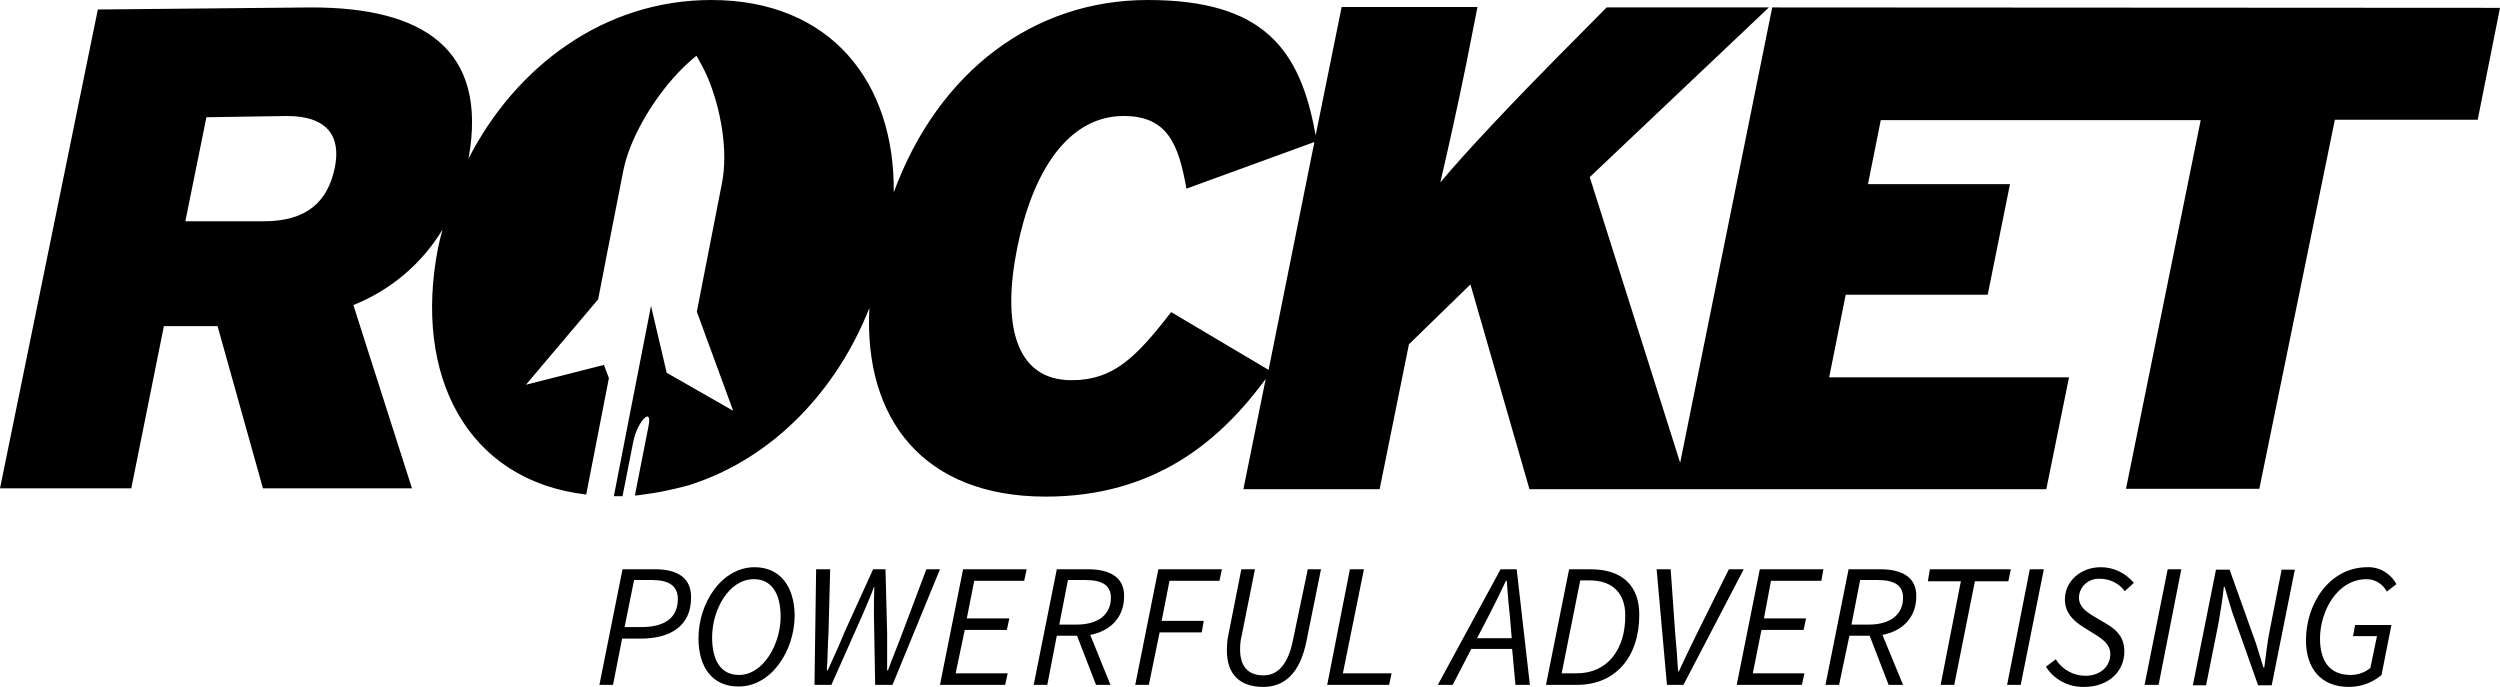
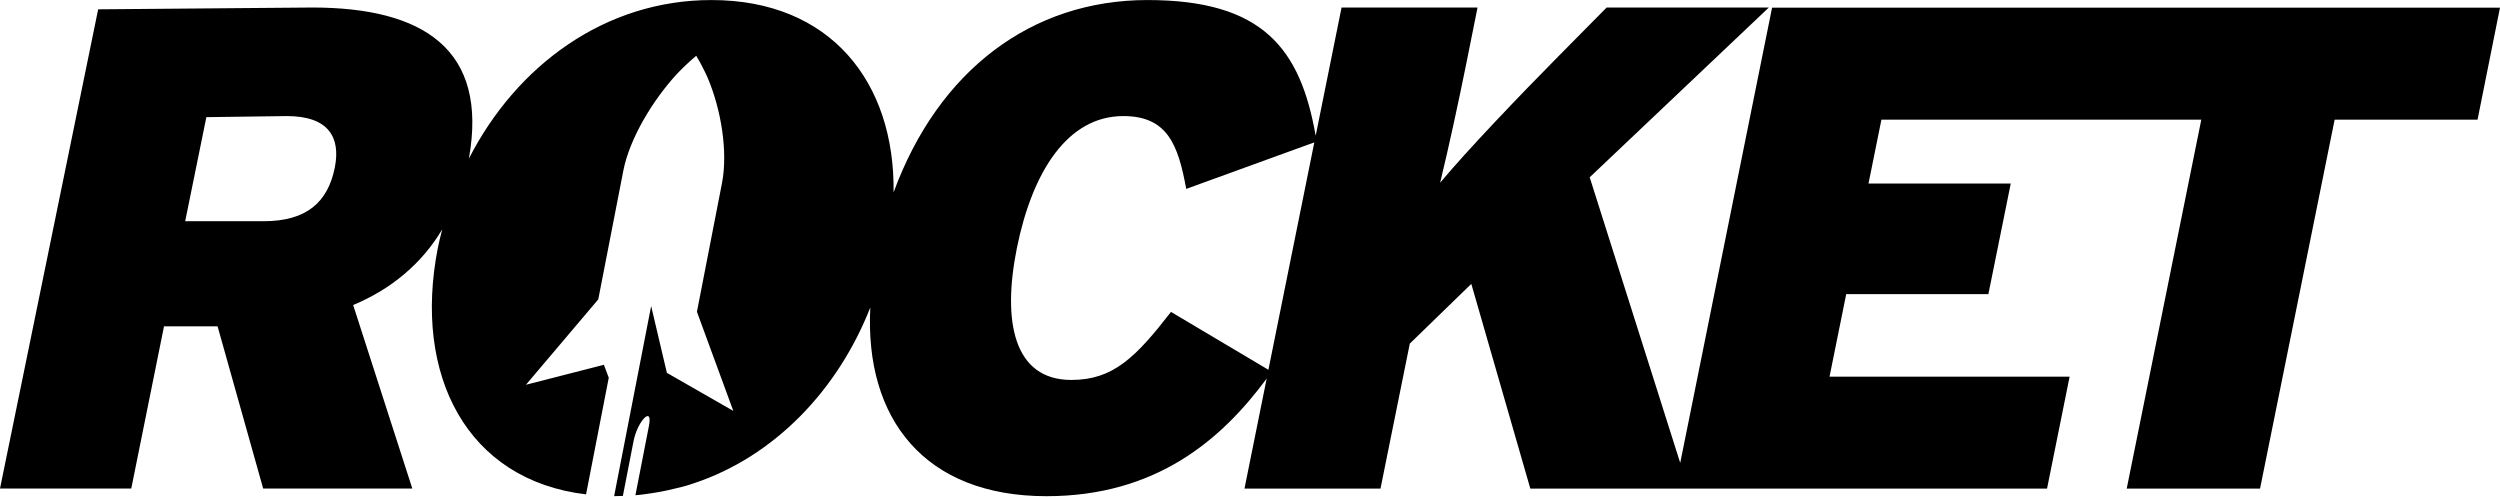
- <svg xmlns="http://www.w3.org/2000/svg" version="1.1" id="Ebene_1" x="0px" y="0px" viewBox="0 0 605.6 166.4" style="enable-background:new 0 0 605.6 166.4;" xml:space="preserve">
-   <g id="Ebene_2_1_">
-     <g id="Ebene_1-2">
-       <path d="M573.3,140.3c2.1,0,3.9,1.2,4.9,3l2.3-1.8c-1.4-2.6-4.1-4.2-7-4.1c-9.2,0-14.9,8.8-14.9,17.7c0,6.8,3.6,11.3,10.4,11.3    c2.9,0,5.7-1,7.9-2.9l2.4-12.1h-8.8l-0.5,2.7h5.8l-1.6,7.7c-1.3,1.1-3,1.7-4.8,1.7c-5.4,0-7.4-3.8-7.4-8.8    C562,148,566.2,140.3,573.3,140.3z" />
-       <path d="M508.9,137.4c-5,0-8.7,3.5-8.7,7.8c0,3.1,1.9,5.1,4.3,6.6l3.2,2c2.1,1.3,3.5,2.6,3.5,4.6c0,3.2-2.6,5.3-6,5.3    c-2.9,0-5.7-1.5-7.2-4l-2.4,1.8c2,3.2,5.6,5,9.3,4.9c5.7,0,9.7-3.6,9.7-8.6c0-3.1-1.5-5-4.2-6.6l-3.2-1.9c-2-1.2-3.6-2.4-3.6-4.6    c0.1-2.6,2.3-4.6,5-4.5c0,0,0.1,0,0.1,0c2.4,0,4.6,1.1,6,3l2.2-2C514.9,138.8,512,137.4,508.9,137.4z" />
-       <path d="M549.8,152.8c-0.6,2.9-0.9,6.1-1.3,8.9h-0.2l-1.8-5.8l-6.4-17.9h-3.3l-5.6,28h3.2l3-15c0.5-2.8,1-5.9,1.3-8.8h0.2l1.8,6    l6.3,17.8h3.3l5.6-28h-3.2L549.8,152.8z" />
-       <polygon points="486.2,165.9 489.5,165.9 495.1,137.9 491.7,137.9   " />
-       <path d="M385.3,137.9h-5.2l-5.6,28h7.5c9.5,0,15.1-6.9,15.1-17C397.1,142,393.1,137.9,385.3,137.9z M382,163.1h-3.7l4.5-22.5h2.3    c5.6,0,8.6,3.2,8.6,8.4C393.8,157.4,389.3,163.1,382,163.1z" />
-       <path d="M418.8,137.9l-7.7,15.5c-1.5,3-3,6.2-4.4,9.2h-0.2c-0.2-3.1-0.4-6.2-0.7-9.2l-1.1-15.5h-3.4l2.5,28h4l14.6-28H418.8z" />
-       <path d="M363.5,137.9l-15.2,28h3.6l4.5-8.7h9.9l0.8,8.7h3.5l-3.2-28H363.5z M357.8,154.6l2.5-4.8c1.6-3.1,3-5.9,4.5-9.1h0.2    c0.2,3.2,0.5,6.2,0.8,9.1l0.4,4.8H357.8z" />
-       <polygon points="467,140.8 475,140.8 470.1,165.9 473.4,165.9 478.4,140.8 486.5,140.8 487.1,137.9 467.5,137.9   " />
-       <path d="M455.5,137.9h-7.7l-5.6,28h3.3L448,154h4.9l4.6,11.9h3.5l-5-12.1c4.7-0.9,8.2-4.1,8.2-9.3    C464.3,139.8,460.7,137.9,455.5,137.9z M452.7,151.3h-4.2l2.1-10.8h4.1c4.1,0,6.3,1.2,6.3,4.3C461,148.8,458,151.3,452.7,151.3z" />
-       <polygon points="420.7,165.9 436.5,165.9 437.1,163.1 424.6,163.1 426.7,152.6 436.9,152.6 437.5,149.8 427.3,149.8 429,140.7     441.2,140.7 441.7,137.9 426.3,137.9   " />
-       <polygon points="519.5,165.9 522.9,165.9 528.4,137.9 525.1,137.9   " />
-       <path d="M218.6,153.3c-1.1,3-2.4,6-3.5,9.1h-0.2c0-3.1,0-6.1,0-9.1l-0.4-15.4h-3l-7,15.4c-1.2,3-2.6,6-4,9.1h-0.2    c0.2-3,0.2-6.1,0.4-9.1l0.4-15.4h-3.4l-0.4,28h4.1l7.6-17.1c0.9-2.2,1.9-4.3,2.7-6.6h0.1c-0.1,2.2-0.1,4.5-0.1,6.6l0.3,17.1h4.2    l11.5-28h-3.3L218.6,153.3z" />
-       <path d="M182.8,137.4c-8,0-13.6,8.7-13.6,17.2c0,7.1,3.4,11.7,9.7,11.7c8,0,13.6-8.7,13.6-17.3C192.4,142.1,189,137.4,182.8,137.4    z M179,163.5c-4.5,0-6.5-3.7-6.5-9.1c0-6.6,4-14.1,10.1-14.1c4.4,0,6.5,3.6,6.5,9.1C189.1,155.9,185,163.5,179,163.5z" />
-       <path d="M158.7,137.9h-7.9l-5.6,28h3.3l2.2-11.2h4.5c7.1,0,12.2-3,12.2-9.9C167.5,139.9,164,137.9,158.7,137.9z M155.4,151.9h-4.1    l2.3-11.4h4.3c4.1,0,6.3,1.4,6.3,4.6C164.2,149.6,161.1,151.9,155.4,151.9L155.4,151.9z" />
-       <polygon points="227.7,165.9 243.5,165.9 244.1,163.1 231.5,163.1 233.7,152.6 243.9,152.6 244.5,149.8 234.2,149.8 236,140.7     248.1,140.7 248.7,137.9 233.3,137.9   " />
-       <path d="M313.2,155.1c-1.2,6.1-3.9,8.5-7.1,8.5c-3.9,0-5.7-2.3-5.7-6.3c0-1.1,0.1-2.3,0.4-3.4l3.2-16h-3.3l-3.1,15.7    c-0.3,1.3-0.4,2.7-0.4,4c0,5.8,3.2,8.8,8.8,8.8c5,0,8.9-3.1,10.5-11.2l3.5-17.3h-3.2L313.2,155.1z" />
-       <polygon points="330.4,137.9 327,137.9 321.5,165.9 336.5,165.9 337.1,163.1 325.3,163.1   " />
-       <polygon points="275,165.9 278.3,165.9 280.9,153.2 291.1,153.2 291.6,150.4 281.4,150.4 283.3,140.7 295.4,140.7 296,137.9     280.6,137.9   " />
-       <path d="M263.6,137.9H256l-5.6,28h3.3L256,154h4.9l4.6,11.9h3.5l-4.9-12.1c4.7-0.9,8.2-4.1,8.2-9.3    C272.4,139.8,268.8,137.9,263.6,137.9z M260.8,151.3h-4.2l2.1-10.8h4.1c4.1,0,6.3,1.2,6.3,4.3    C269.1,148.8,266.1,151.3,260.8,151.3z" />
-       <path d="M429.3,1.8L407,112.1l-21.9-69.2l43.4-41.1h-39.3l-11.7,11.8c-9.4,9.5-22.3,23-28.6,30.6c2-8.5,4.3-19,6.3-28.8l2.7-13.7    H325l-6.3,31.1C315,11.8,306,0,278,0c-27.3,0-50.6,17-61.5,46.6C216.8,19.9,201.2,0,172.3,0c-25.9,0-47.3,16-58.8,38.4    c4.8-26.6-11.1-36.6-38-36.6L23.7,2.3L0,118.3h31.8L39.7,79h13l11,39.3h36.1L85.6,73.9c9-3.6,16.6-10,21.6-18.3    c-0.4,1.5-0.8,3-1.1,4.5c-6,30.9,7,56.3,35.9,59.7l5.5-28.2l-1.2-3.2l-18.9,4.8l17.5-20.7c0,0,4.2-21.7,6.1-31.2    c1.5-7.6,7-17,13.1-23.5c1.4-1.5,2.9-2.9,4.6-4.3c1,1.7,1.9,3.4,2.7,5.2c3.3,7.8,5,18,3.5,25.6l-6.1,31.2l8.8,24l-16.1-9.2    l-3.8-16.2l-5.2,26.6l0,0l-3.8,19.5l0,0c0.7,0,1.4,0,2.1,0l2.6-13.2c1-5,4.7-8.7,3.7-3.8l-3.3,16.8h0.6c1.6-0.2,5.6-0.8,6.8-1.1    c0.6-0.1,4.1-0.9,5.1-1.2l0.7-0.2l0.9-0.3c19.5-6.5,34.8-22.6,42.7-42.6c-1.4,26.9,13.1,45.7,42.7,45.7    c26.7,0,42.5-13.8,53.3-28.5l-5.4,26.7h33l7.1-35.1l14.9-14.5l14.3,49.6h125.2l5.5-27.1h-58.1l4-20h34.4l5.4-26.8h-34.4l3.1-15.5    h77.5l-18.1,89.3h32.3L565.6,29h34.6l5.4-27.1L429.3,1.8z M81.1,40.6c-1.7,8.3-6.8,13-17.2,13h-19L50,28.4l19.5-0.3    C79.6,28.1,82.6,33.3,81.1,40.6z M307.3,89.6l-23.6-14c-8.5,11-14,16.5-24.1,16.5c-14,0-16.8-14.1-13.2-32    c3.7-18.5,12.3-32,25.8-32c10.6,0,13.3,6.8,15.2,17.6l31-11.3L307.3,89.6z" />
-     </g>
-   </g>
+ <svg xmlns="http://www.w3.org/2000/svg" id="Ebene_1" viewBox="0 0 605.62 120.17">
+   <path d="m429.29,1.82l-22.26,110.32-21.93-69.19L428.5,1.82h-39.29l-11.7,11.83c-9.39,9.48-22.26,22.95-28.64,30.62,2.05-8.48,4.34-18.97,6.32-28.79l2.74-13.66h-32.94l-6.27,31.07c-3.7-21.08-12.75-32.88-40.76-32.88s-50.63,17-61.49,46.59c.33-26.68-15.23-46.59-44.13-46.59-25.86,0-47.27,15.95-58.75,38.41C118.34,11.85,102.46,1.82,75.62,1.82l-51.84.44L0,118.34h31.8l7.93-39.28h12.98l11.04,39.28h36.13l-14.33-44.45c9.07-3.77,16.61-9.94,21.58-18.34-.38,1.5-.77,3-1.07,4.53-6.04,30.85,7.05,56.25,35.91,59.68l5.5-28.25-1.18-3.14-18.88,4.84,17.52-20.69s4.22-21.66,6.07-31.17c1.48-7.63,7-16.98,13.09-23.55,1.41-1.47,2.93-2.9,4.57-4.29,1.03,1.72,1.93,3.46,2.72,5.21,3.31,7.75,5,18.01,3.52,25.64-1.85,9.51-6.07,31.17-6.07,31.17l8.81,24.01-16.09-9.22-3.81-16.18-5.18,26.6h0s-3.79,19.45-3.79,19.45c0,0,.02,0,.03,0,.7,0,1.4-.02,2.09-.05l2.58-13.25c.97-4.96,4.71-8.72,3.74-3.76l-3.28,16.83c.21-.01.42-.03.63-.04,1.58-.15,5.55-.76,6.84-1.08.59-.12,4.12-.94,5.1-1.25.25-.08.49-.16.74-.24.3-.09.59-.19.89-.29,19.51-6.51,34.85-22.58,42.7-42.58-1.39,26.93,13.1,45.72,42.68,45.72,26.65,0,42.45-13.77,53.34-28.49l-5.38,26.66h32.95l7.1-35.13,14.9-14.47,14.3,49.6h125.17s5.47-27.13,5.47-27.13h-58.16l4.04-19.98h34.44l5.42-26.8h-34.46l3.13-15.47h77.49l-18.07,89.38h32.3l18.07-89.38h34.62l5.44-27.14h-176.33ZM81.1,40.62c-1.68,8.32-6.77,12.97-17.26,12.97h-18.98l5.13-25.21,19.48-.26c10.16,0,13.1,5.17,11.63,12.5Zm226.17,48.96l-23.6-14.02c-8.54,10.99-13.98,16.48-24.14,16.48-13.97,0-16.78-14.15-13.19-31.96,3.73-18.48,12.27-31.96,25.77-31.96,10.64,0,13.28,6.83,15.25,17.64l31.03-11.27-11.12,55.09Z" />
</svg>
